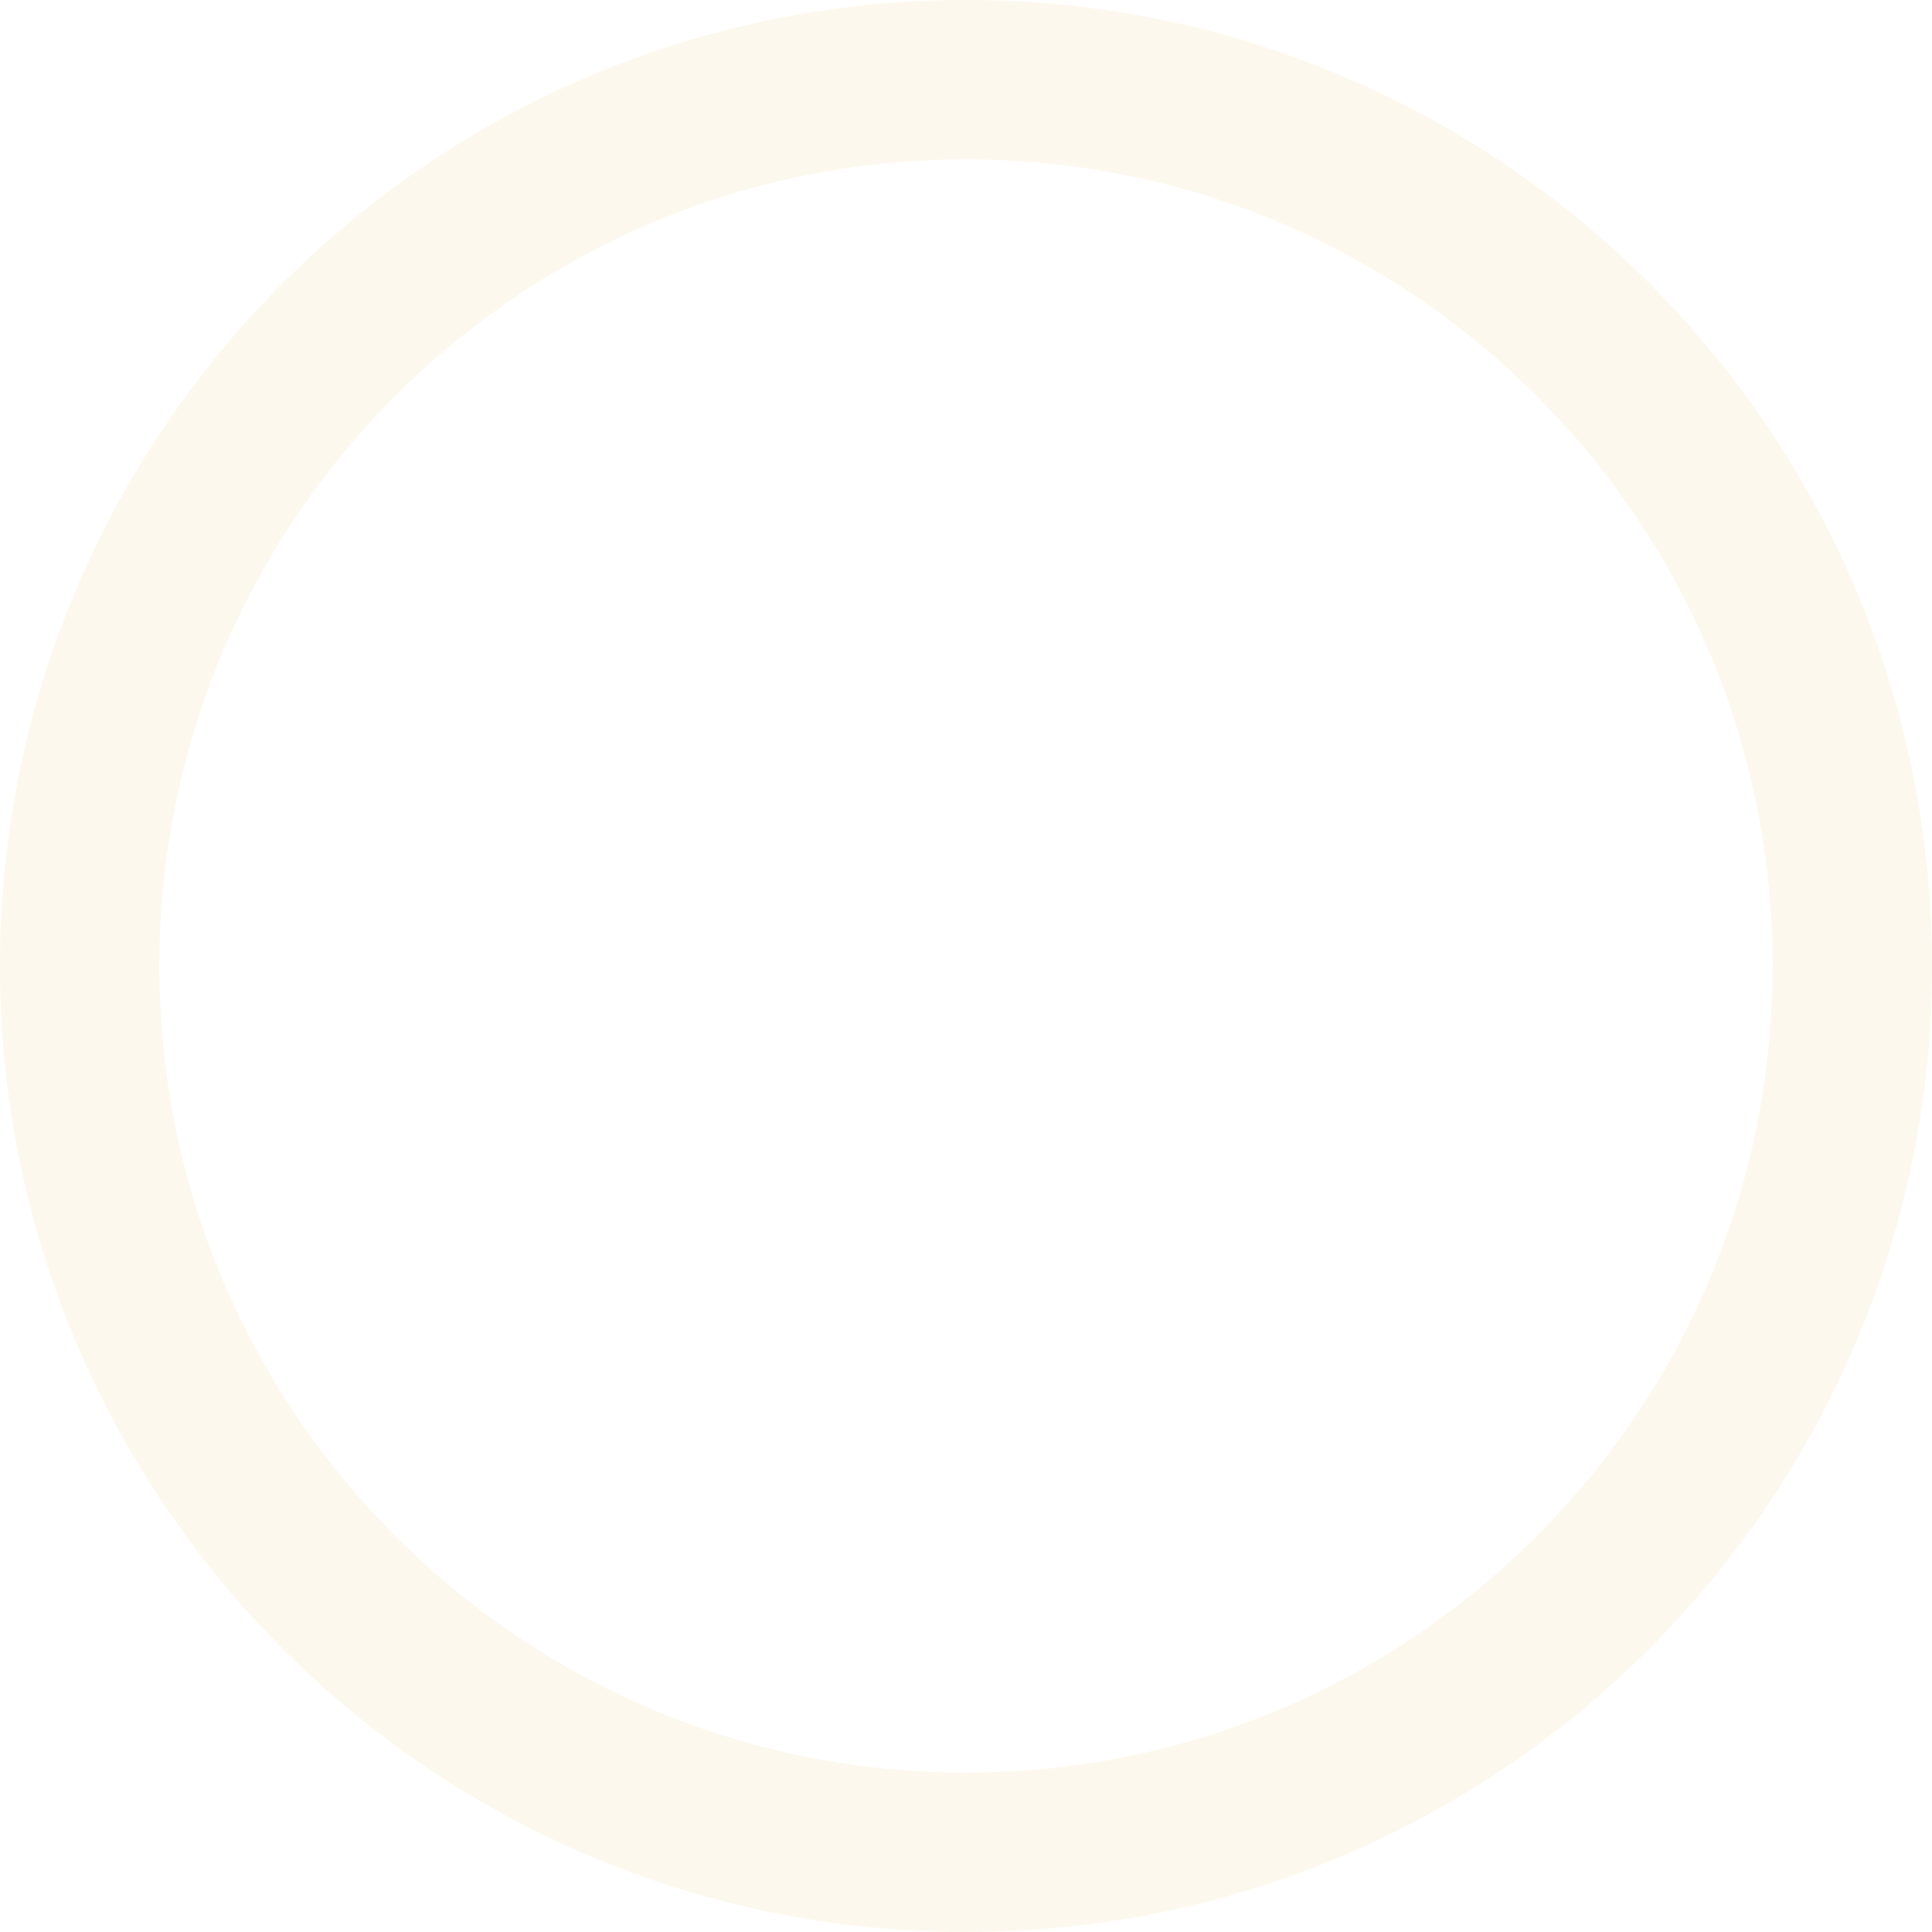
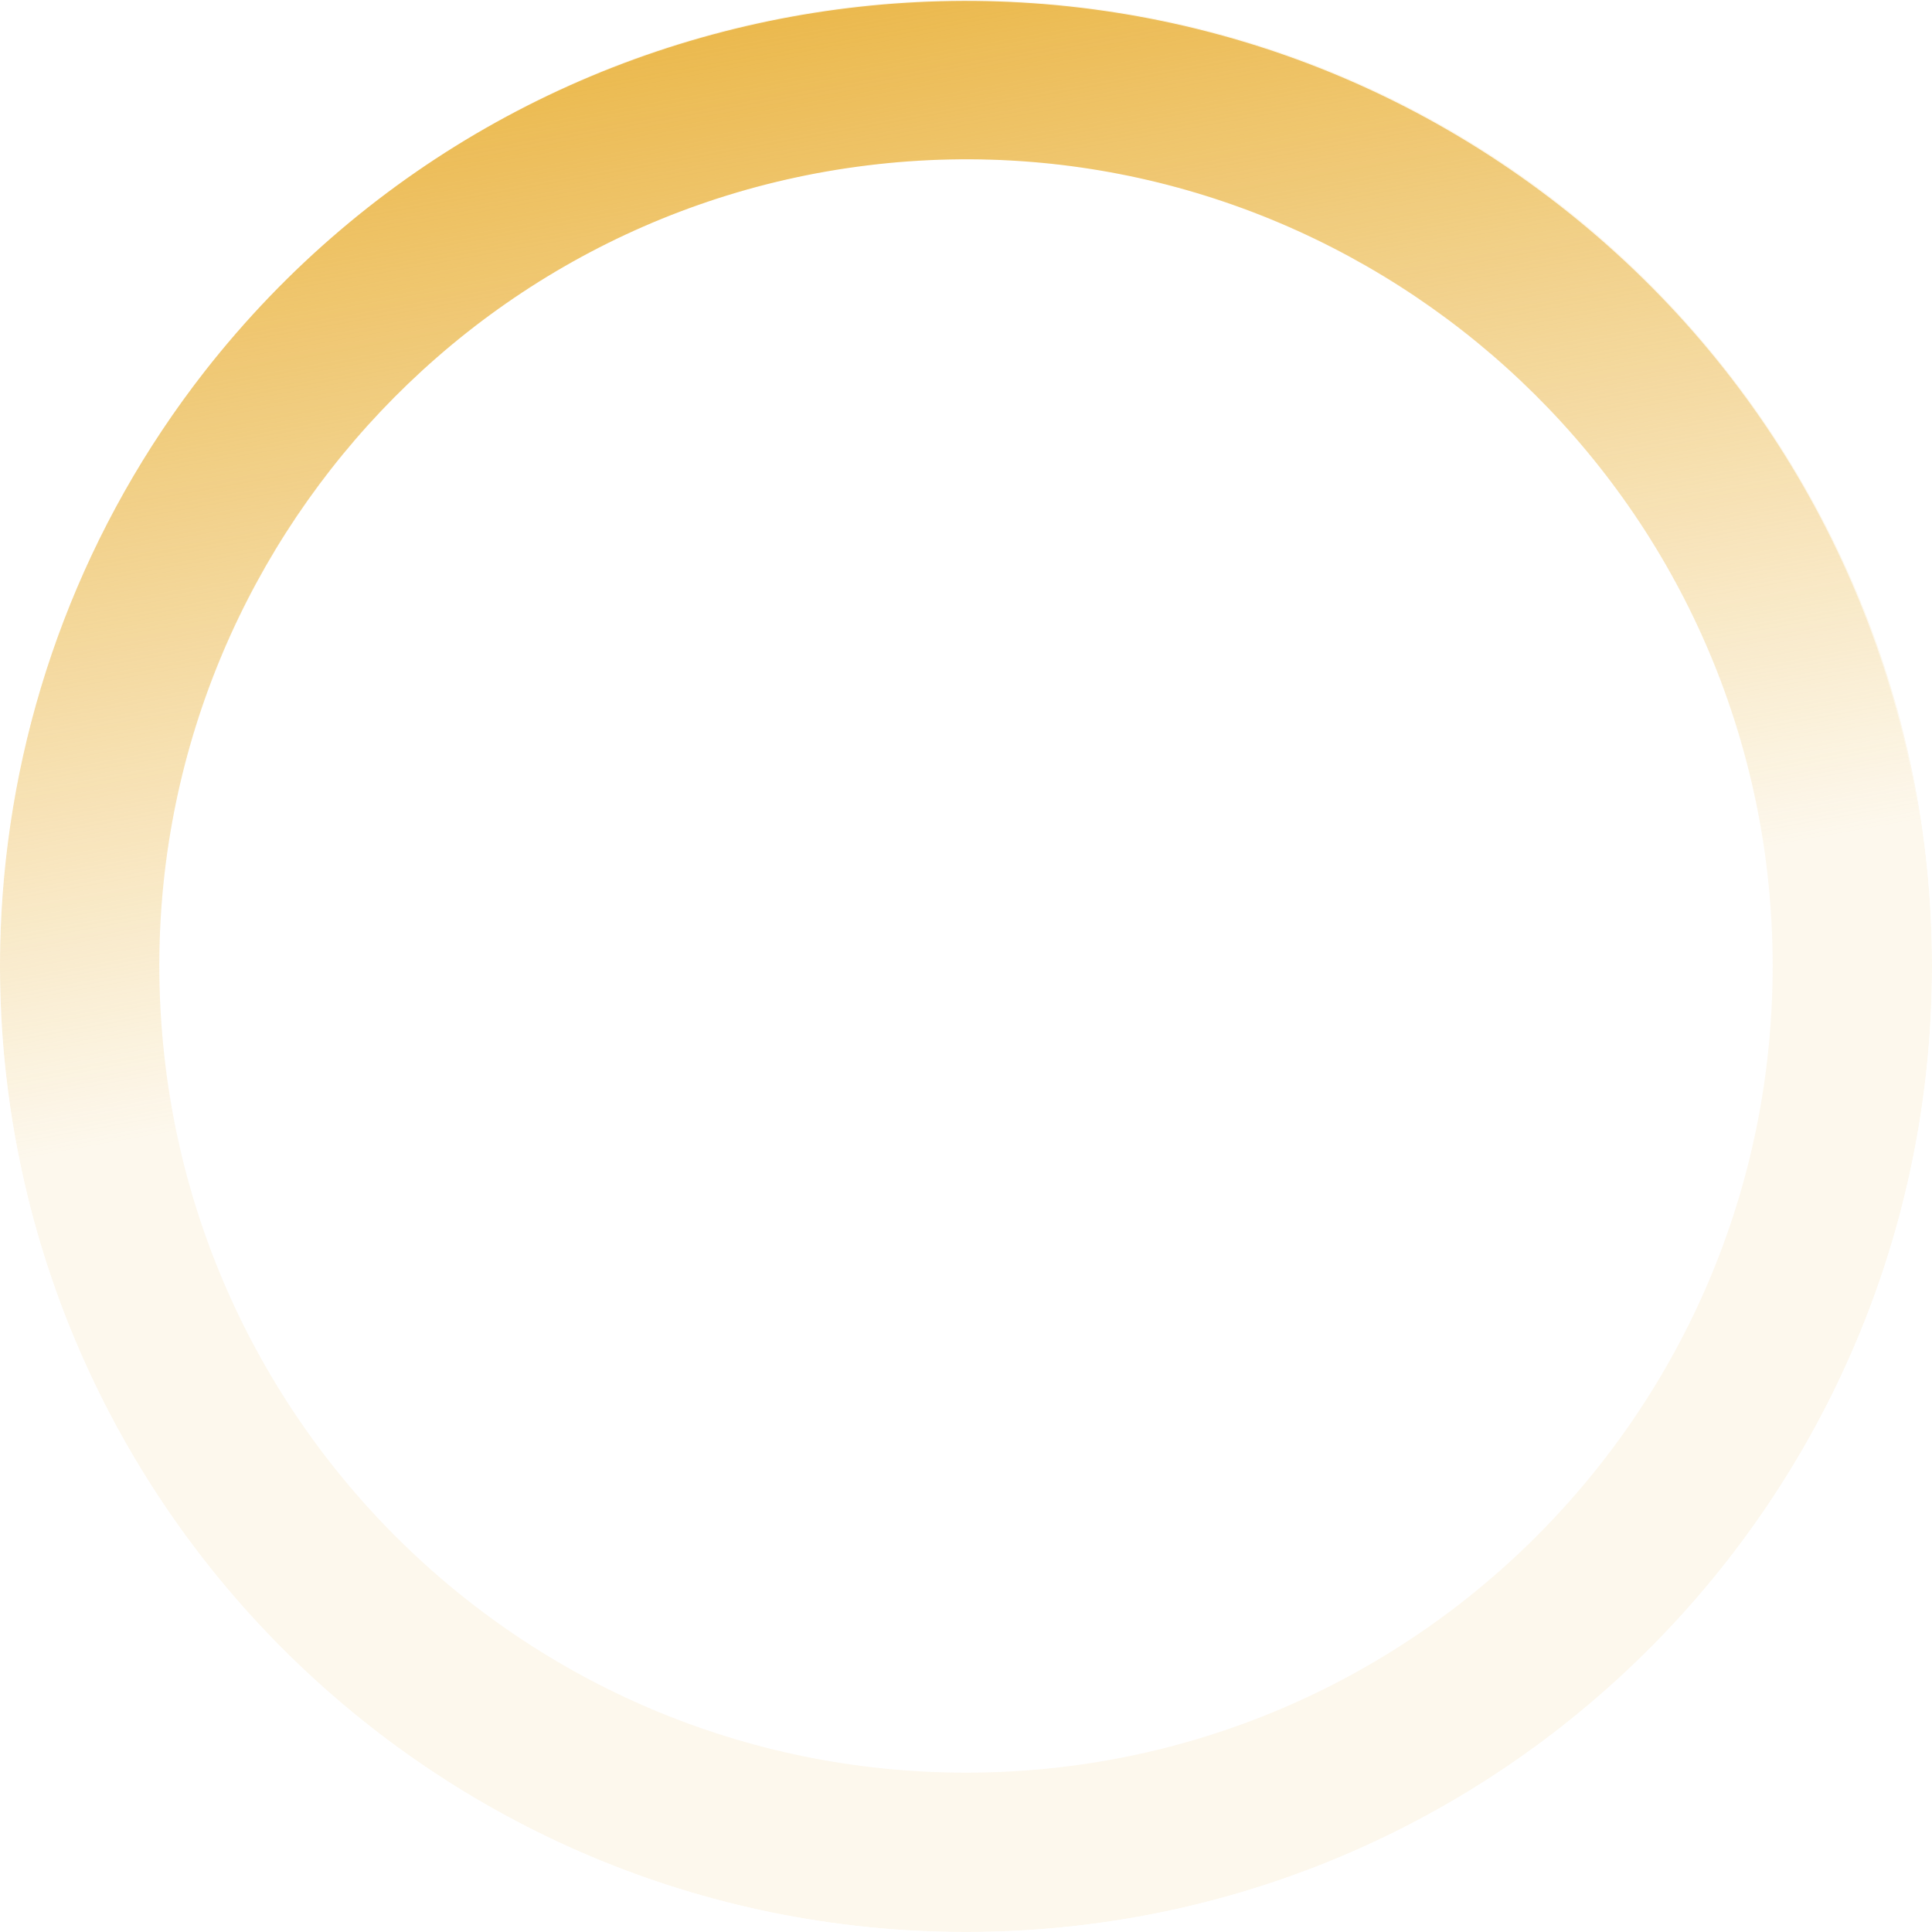
<svg xmlns="http://www.w3.org/2000/svg" width="485" height="485" viewBox="0 0 485 485">
-   <g id="shape-ellipse-secondary" fill="rgba(22,109,61,0)" stroke="#ebb94e" stroke-linejoin="round" stroke-width="40" opacity="0.102">
-     <circle cx="242.5" cy="242.5" r="242.5" stroke="none" />
-     <circle cx="242.5" cy="242.5" r="222.5" fill="none" />
+   <defs>
+     <clipPath id="clip-path">
+       <circle id="shape-ellipse-secondary" cx="242.5" cy="242.5" r="242.5" transform="translate(1864 3547)" fill="rgba(22,109,61,0)" stroke="#ebb94e" stroke-linejoin="round" stroke-width="40" opacity="0.102" />
+     </clipPath>
+     <linearGradient id="linear-gradient" x1="0.5" x2="0.536" y2="0.579" gradientUnits="objectBoundingBox">
+       <stop offset="0" stop-color="#ebb94e" />
+       <stop offset="0.882" stop-color="#ebb94e" stop-opacity="0" />
+       <stop offset="1" stop-color="#ebb94e" stop-opacity="0" />
+     </linearGradient>
+   </defs>
+   <g id="Group_10" data-name="Group 10" transform="translate(-1864 -3547)">
+     <g id="Mask_Group_2" data-name="Mask Group 2" clip-path="url(#clip-path)">
+       <g id="shape-ellipse-secondary-2" data-name="shape-ellipse-secondary" transform="translate(1864 3547)" fill="rgba(22,109,61,0)" stroke="#ebb94e" stroke-linejoin="round" stroke-width="40" opacity="0.102">
+         <circle cx="242.5" cy="242.5" r="242.5" stroke="none" />
+         <circle cx="242.5" cy="242.5" r="222.5" fill="none" />
+       </g>
+       <g id="Group_9" data-name="Group 9" transform="translate(1837.247 3578.239) rotate(-7)">
+         <path id="Path_22" data-name="Path 22" d="M241.5,485A242.5,242.5,0,0,1,70.027,71.027,242.5,242.5,0,0,1,412.974,413.973,240.913,240.913,0,0,1,241.5,485Zm0-445C129.841,40,39,130.841,39,242.5S129.841,445,241.5,445,444,354.16,444,242.5,353.159,40,241.5,40Z" fill="url(#linear-gradient)" />
+       </g>
+     </g>
  </g>
</svg>
